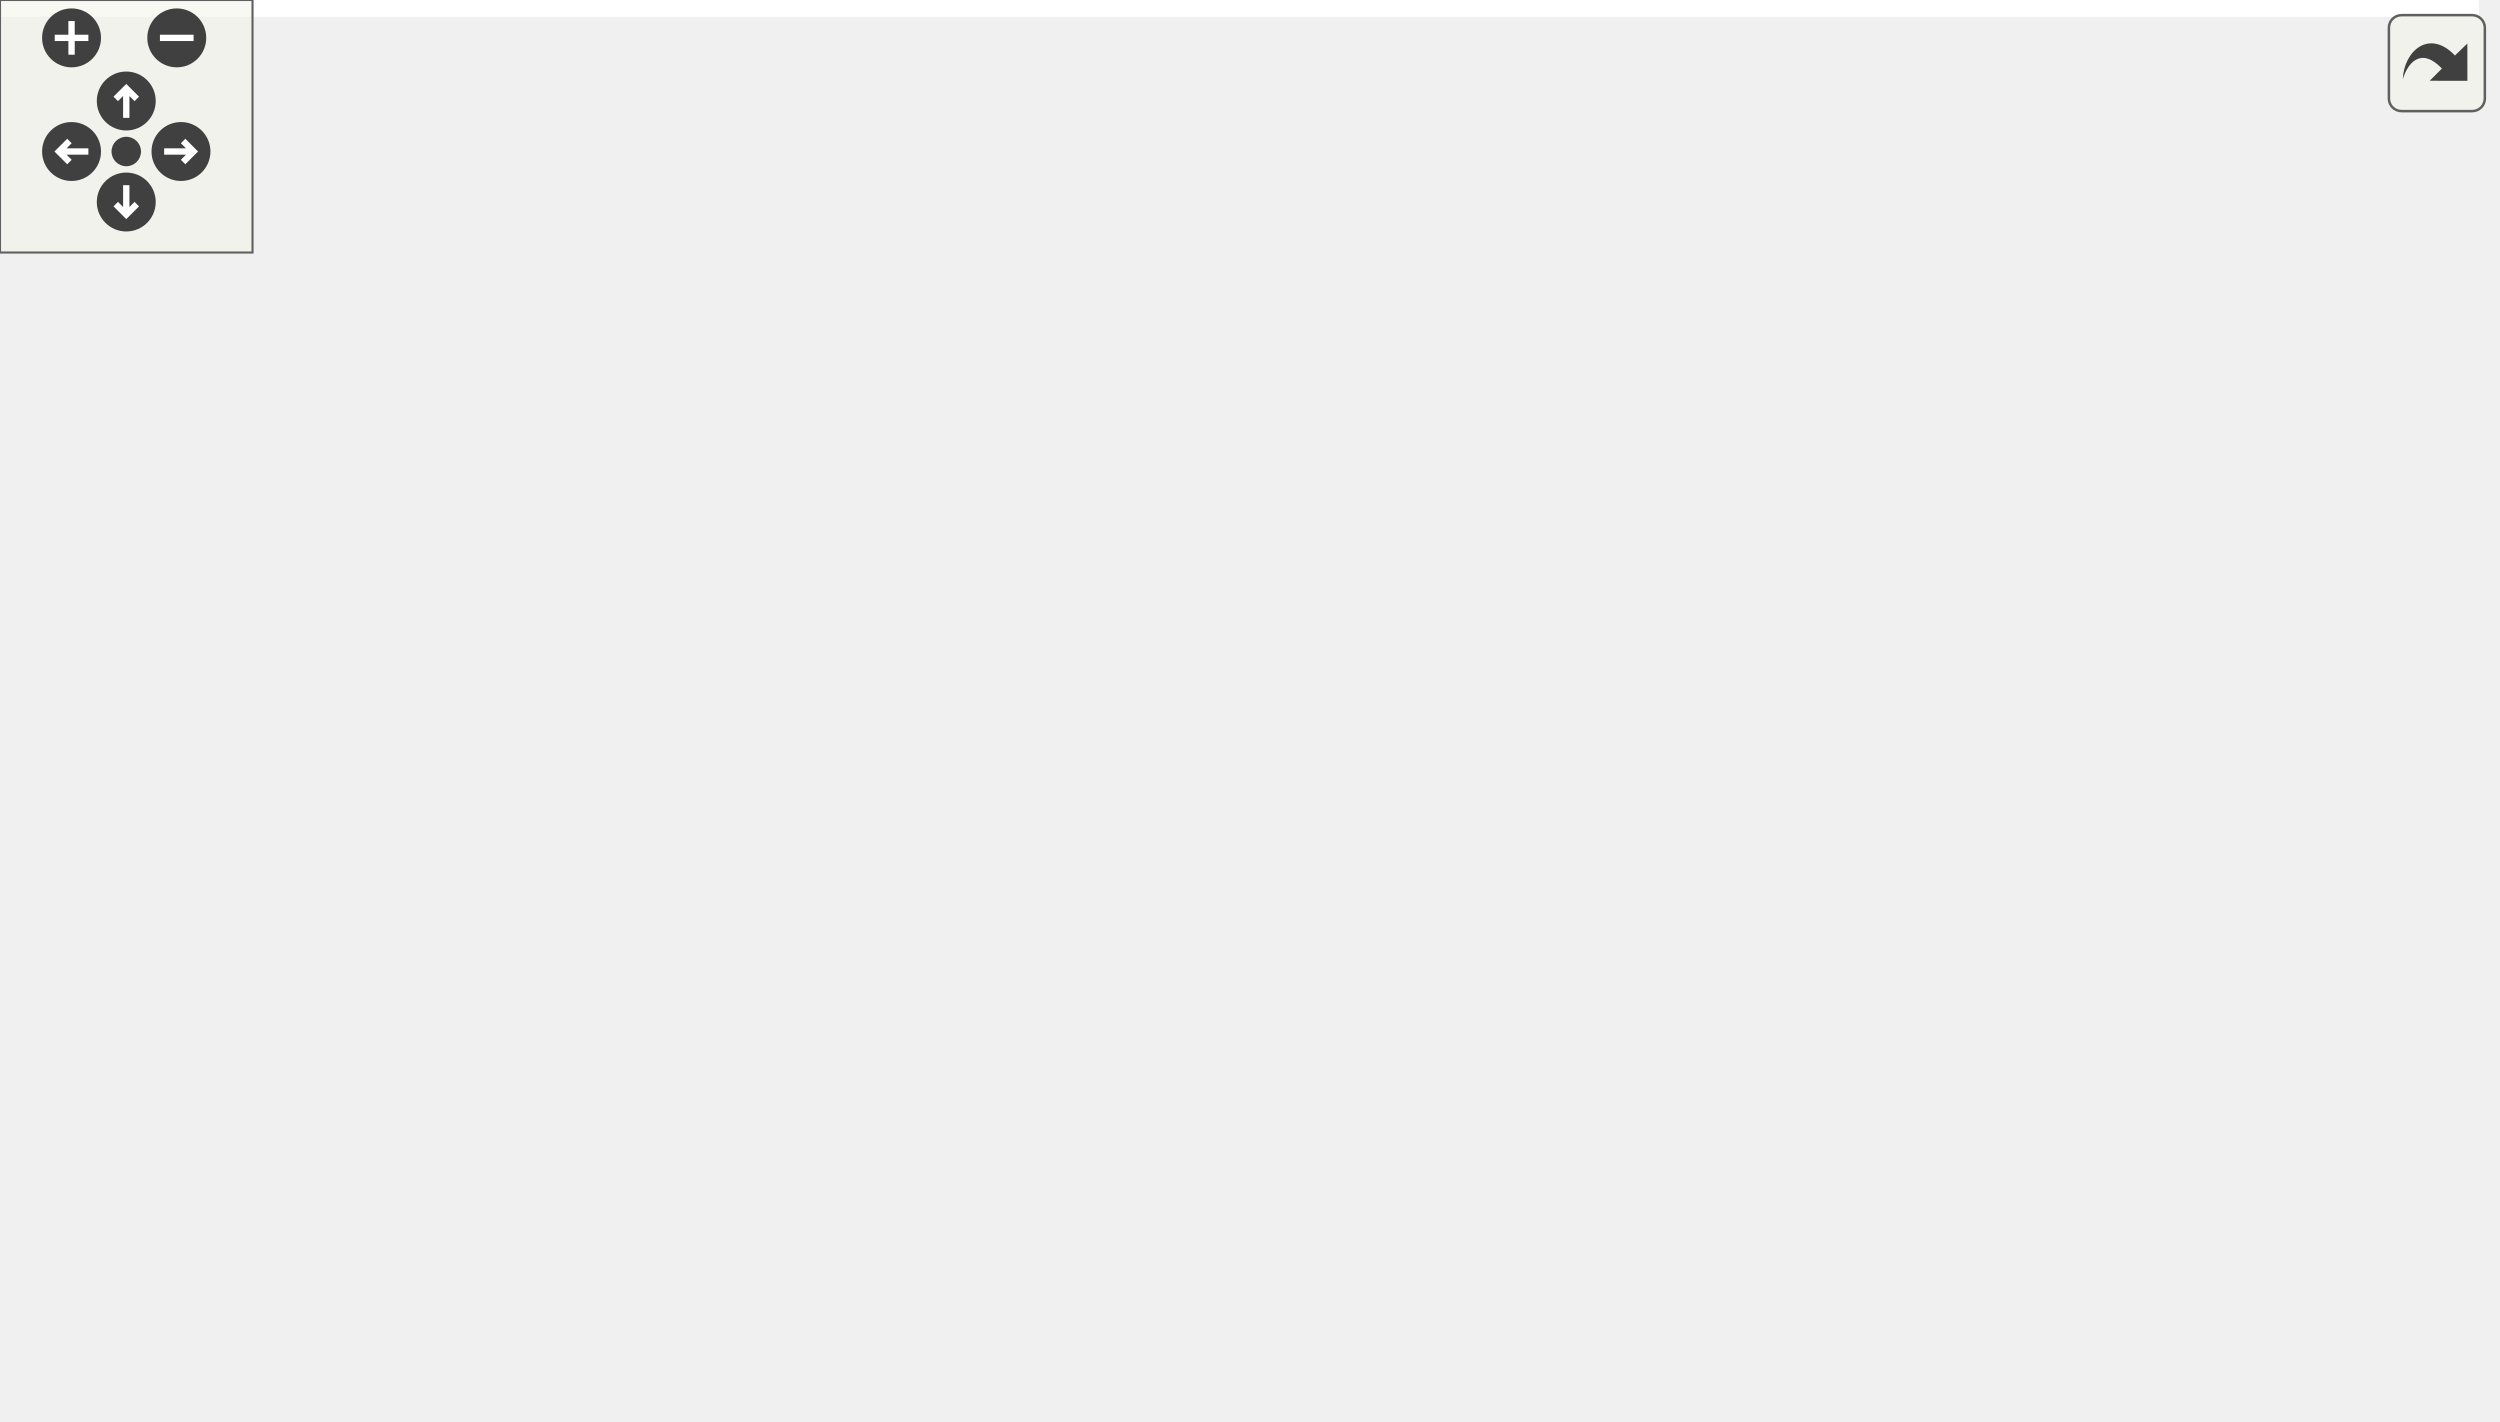
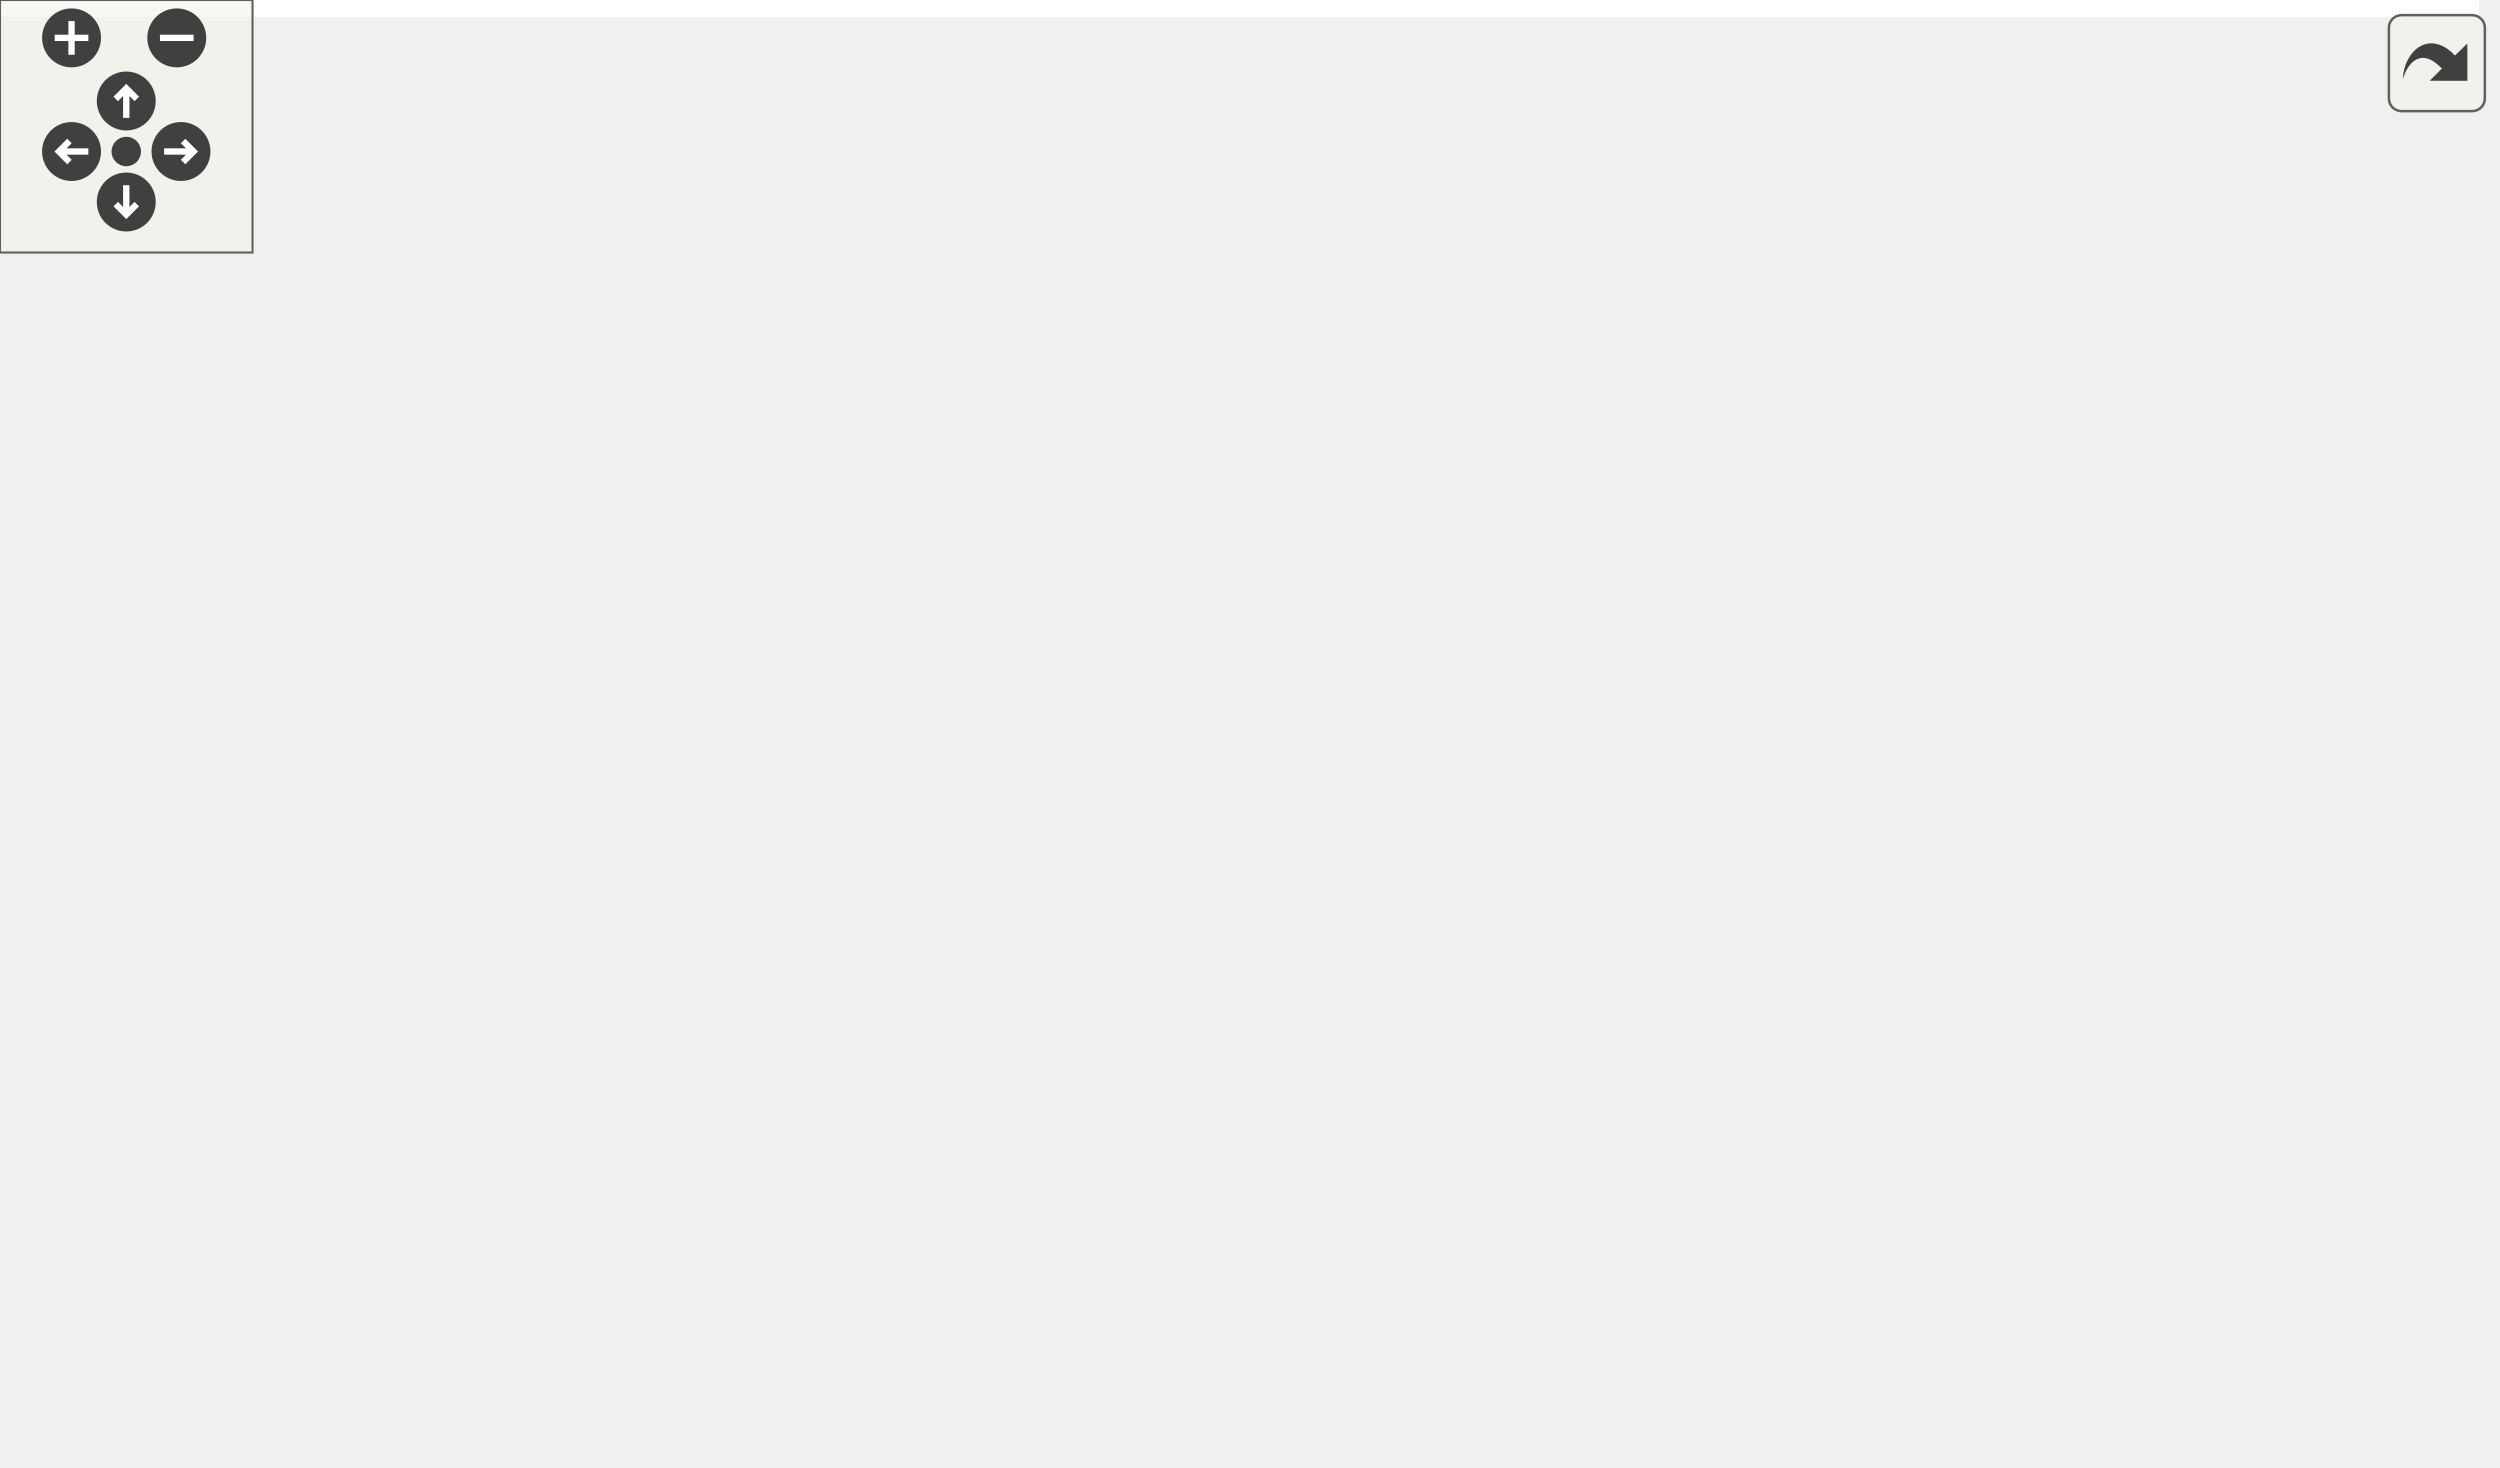
<svg xmlns="http://www.w3.org/2000/svg" xmlns:xlink="http://www.w3.org/1999/xlink" id="main" version="1.1" xml:space="preserve">
  <style type="text/css">
.edge:hover path { stroke: red; }
.edge:hover polygon { stroke: red; fill: red; }
</style>
  <defs>
    <circle id="rim" cx="0" cy="0" r="7" />
    <circle id="rim2" cx="0" cy="0" r="3.5" />
    <g id="zoomPlus">
      <use xlink:href="#rim" fill="#404040">
        <set attributeName="fill" to="#808080" begin="zoomplus.mouseover" end="zoomplus.mouseout" />
      </use>
      <path d="M-4,0h8M0,-4v8" fill="none" stroke="white" stroke-width="1.5" pointer-events="none" />
    </g>
    <g id="zoomMin">
      <use xlink:href="#rim" fill="#404040">
        <set attributeName="fill" to="#808080" begin="zoomminus.mouseover" end="zoomminus.mouseout" />
      </use>
      <path d="M-4,0h8" fill="none" stroke="white" stroke-width="1.5" pointer-events="none" />
    </g>
    <g id="dirArrow">
      <path fill="none" stroke="white" stroke-width="1.5" d="M0,-3.0v7 M-2.5,-0.5L0,-3.0L2.5,-0.5" />
    </g>
    <g id="resetDef">
      <use xlink:href="#rim2" fill="#404040">
        <set attributeName="fill" to="#808080" begin="reset.mouseover" end="reset.mouseout" />
      </use>
    </g>
  </defs>
  <svg id="graph" class="graph">
    <g id="viewport">
-       <polygon fill="white" stroke="transparent" points="-4,4 -4,-277 589,-277 589,4 -4,4" />
+       <polygon fill="white" stroke="transparent" points="-4,4 -4,-288 589,-288 589,4 -4,4" />
      <g id="node1" class="node">
        <g id="a_node1">
          <a xlink:title=" ">
-             <polygon fill="#bfbfbf" stroke="black" points="0,-0.5 0,-167.5 585,-167.5 585,-0.5 0,-0.5" />
-             <text text-anchor="middle" x="292.5" y="-155.5" font-family="Helvetica,sans-Serif" font-size="10.00">gauri::Shader</text>
-             <polyline fill="none" stroke="black" points="0,-148.5 585,-148.5 " />
-             <text text-anchor="middle" x="292.5" y="-136.5" font-family="Helvetica,sans-Serif" font-size="10.00"> </text>
-             <polyline fill="none" stroke="black" points="0,-129.5 585,-129.5 " />
-             <text text-anchor="start" x="8" y="-117.5" font-family="Helvetica,sans-Serif" font-size="10.00">+ virtual ~Shader()=default</text>
-             <text text-anchor="start" x="8" y="-106.5" font-family="Helvetica,sans-Serif" font-size="10.00">+ virtual void Bind() const =0</text>
-             <text text-anchor="start" x="8" y="-95.5" font-family="Helvetica,sans-Serif" font-size="10.00">+ virtual void Unbind() const =0</text>
-             <text text-anchor="start" x="8" y="-84.5" font-family="Helvetica,sans-Serif" font-size="10.00">+ virtual void SetInt(const std::string &amp;name, int value)=0</text>
+             <polygon fill="#bfbfbf" stroke="black" points="0,-0.5 0,-178.5 585,-178.5 585,-0.5 0,-0.5" />
+             <text text-anchor="middle" x="292.5" y="-166.5" font-family="Helvetica,sans-Serif" font-size="10.00">gauri::Shader</text>
+             <polyline fill="none" stroke="black" points="0,-159.5 585,-159.5 " />
+             <text text-anchor="middle" x="292.5" y="-147.5" font-family="Helvetica,sans-Serif" font-size="10.00"> </text>
+             <polyline fill="none" stroke="black" points="0,-140.5 585,-140.5 " />
+             <text text-anchor="start" x="8" y="-128.5" font-family="Helvetica,sans-Serif" font-size="10.00">+ virtual ~Shader()=default</text>
+             <text text-anchor="start" x="8" y="-117.5" font-family="Helvetica,sans-Serif" font-size="10.00">+ virtual void Bind() const =0</text>
+             <text text-anchor="start" x="8" y="-106.5" font-family="Helvetica,sans-Serif" font-size="10.00">+ virtual void Unbind() const =0</text>
+             <text text-anchor="start" x="8" y="-95.5" font-family="Helvetica,sans-Serif" font-size="10.00">+ virtual void SetInt(const std::string &amp;name, int value)=0</text>
+             <text text-anchor="start" x="8" y="-84.5" font-family="Helvetica,sans-Serif" font-size="10.00">+ virtual void SetIntArray(const std::string &amp;name, int *values, uint32_t count)=0</text>
            <text text-anchor="start" x="8" y="-73.5" font-family="Helvetica,sans-Serif" font-size="10.00">+ virtual void SetFloat(const std::string &amp;name, float value)=0</text>
            <text text-anchor="start" x="8" y="-62.5" font-family="Helvetica,sans-Serif" font-size="10.00">+ virtual void SetFloat3(const std::string &amp;name, const glm::vec3 &amp;value)=0</text>
            <text text-anchor="start" x="8" y="-51.5" font-family="Helvetica,sans-Serif" font-size="10.00">+ virtual void SetFloat4(const std::string &amp;name, const glm::vec4 &amp;value)=0</text>
            <text text-anchor="start" x="8" y="-40.5" font-family="Helvetica,sans-Serif" font-size="10.00">+ virtual void SetMat4(const std::string &amp;name, const glm::mat4 &amp;value)=0</text>
            <text text-anchor="start" x="8" y="-29.5" font-family="Helvetica,sans-Serif" font-size="10.00">+ virtual const std::string &amp; GetName() const =0</text>
            <text text-anchor="start" x="8" y="-18.5" font-family="Helvetica,sans-Serif" font-size="10.00">+ static Ref&lt; Shader &gt; Create(const std::string &amp;filepath)</text>
            <text text-anchor="start" x="8" y="-7.5" font-family="Helvetica,sans-Serif" font-size="10.00">+ static Ref&lt; Shader &gt; Create(const std::string &amp;name, const std::string &amp;vertexSrc, const std::string &amp;fragmentSrc)</text>
          </a>
        </g>
      </g>
      <g id="node2" class="node">
        <g id="a_node2">
          <a xlink:title=" ">
-             <polygon fill="white" stroke="#bfbfbf" points="264.5,-215.5 264.5,-272.5 320.5,-272.5 320.5,-215.5 264.5,-215.5" />
-             <text text-anchor="middle" x="292.5" y="-260.5" font-family="Helvetica,sans-Serif" font-size="10.00">uint32_t</text>
-             <polyline fill="none" stroke="#bfbfbf" points="264.5,-253.5 320.5,-253.5 " />
-             <text text-anchor="middle" x="292.5" y="-241.5" font-family="Helvetica,sans-Serif" font-size="10.00"> </text>
-             <polyline fill="none" stroke="#bfbfbf" points="264.5,-234.5 320.5,-234.5 " />
-             <text text-anchor="middle" x="292.5" y="-222.5" font-family="Helvetica,sans-Serif" font-size="10.00"> </text>
+             <polygon fill="white" stroke="#bfbfbf" points="264.5,-226.5 264.5,-283.5 320.5,-283.5 320.5,-226.5 264.5,-226.5" />
+             <text text-anchor="middle" x="292.5" y="-271.5" font-family="Helvetica,sans-Serif" font-size="10.00">uint32_t</text>
+             <polyline fill="none" stroke="#bfbfbf" points="264.5,-264.5 320.5,-264.5 " />
+             <text text-anchor="middle" x="292.5" y="-252.5" font-family="Helvetica,sans-Serif" font-size="10.00"> </text>
+             <polyline fill="none" stroke="#bfbfbf" points="264.5,-245.5 320.5,-245.5 " />
+             <text text-anchor="middle" x="292.5" y="-233.5" font-family="Helvetica,sans-Serif" font-size="10.00"> </text>
          </a>
        </g>
      </g>
      <g id="edge1" class="edge">
-         <path fill="none" stroke="#404040" d="M292.5,-215.48C292.5,-205.12 292.5,-192.67 292.5,-179.63" />
-         <polygon fill="none" stroke="#404040" points="292.5,-179.54 288.5,-173.54 292.5,-167.54 296.5,-173.54 292.5,-179.54" />
-         <text text-anchor="middle" x="331" y="-189" font-family="Helvetica,sans-Serif" font-size="10.00"> -m_RendererID</text>
+         <path fill="none" stroke="#404040" d="M292.5,-226.26C292.5,-216.01 292.5,-203.7 292.5,-190.74" />
+         <polygon fill="none" stroke="#404040" points="292.5,-190.7 288.5,-184.7 292.5,-178.7 296.5,-184.7 292.5,-190.7" />
+         <text text-anchor="middle" x="331" y="-200" font-family="Helvetica,sans-Serif" font-size="10.00"> -m_RendererID</text>
      </g>
    </g>
  </svg>
  <g id="navigator" transform="translate(0 0)" fill="#404254">
    <rect fill="#f2f5e9" fill-opacity="0.5" stroke="#606060" stroke-width=".5" x="0" y="0" width="60" height="60" />
    <use id="zoomplus" xlink:href="#zoomPlus" x="17" y="9" />
    <use id="zoomminus" xlink:href="#zoomMin" x="42" y="9" />
    <use id="reset" xlink:href="#resetDef" x="30" y="36" />
    <g id="arrowUp" xlink:href="#dirArrow" transform="translate(30 24)">
      <use xlink:href="#rim" fill="#404040">
        <set attributeName="fill" to="#808080" begin="arrowUp.mouseover" end="arrowUp.mouseout" />
      </use>
      <path fill="none" stroke="white" stroke-width="1.5" d="M0,-3.0v7 M-2.5,-0.5L0,-3.0L2.5,-0.5" />
    </g>
    <g id="arrowRight" xlink:href="#dirArrow" transform="rotate(90) translate(36 -43)">
      <use xlink:href="#rim" fill="#404040">
        <set attributeName="fill" to="#808080" begin="arrowRight.mouseover" end="arrowRight.mouseout" />
      </use>
      <path fill="none" stroke="white" stroke-width="1.5" d="M0,-3.0v7 M-2.5,-0.5L0,-3.0L2.5,-0.5" />
    </g>
    <g id="arrowDown" xlink:href="#dirArrow" transform="rotate(180) translate(-30 -48)">
      <use xlink:href="#rim" fill="#404040">
        <set attributeName="fill" to="#808080" begin="arrowDown.mouseover" end="arrowDown.mouseout" />
      </use>
      <path fill="none" stroke="white" stroke-width="1.5" d="M0,-3.0v7 M-2.5,-0.5L0,-3.0L2.5,-0.5" />
    </g>
    <g id="arrowLeft" xlink:href="#dirArrow" transform="rotate(270) translate(-36 17)">
      <use xlink:href="#rim" fill="#404040">
        <set attributeName="fill" to="#808080" begin="arrowLeft.mouseover" end="arrowLeft.mouseout" />
      </use>
      <path fill="none" stroke="white" stroke-width="1.5" d="M0,-3.0v7 M-2.5,-0.5L0,-3.0L2.5,-0.5" />
    </g>
  </g>
  <svg viewBox="0 0 15 15" width="100%" height="30px" preserveAspectRatio="xMaxYMin meet">
    <g id="arrow_out" transform="scale(0.3 0.3)">
      <a xlink:href="classgauri_1_1Shader__coll__graph_org.svg" target="_base">
        <rect id="button" ry="5" rx="5" y="6" x="6" height="38" width="38" fill="#f2f5e9" fill-opacity="0.5" stroke="#606060" stroke-width="1.0" />
        <path id="arrow" d="M 11.5,31.437 C 11.94,20.098 22.043,11.323 32.159,21.979 L 37.069,17.246 C 37.069,17.246 37.088,32 37.088,32 L 22.16,31.978 C 22.16,31.978 26.998,27.14 26.998,27.14 C 18.529,18.264 13.292,25.23 11.5,31.437 z" style="fill:#404040;" />
      </a>
    </g>
  </svg>
</svg>
